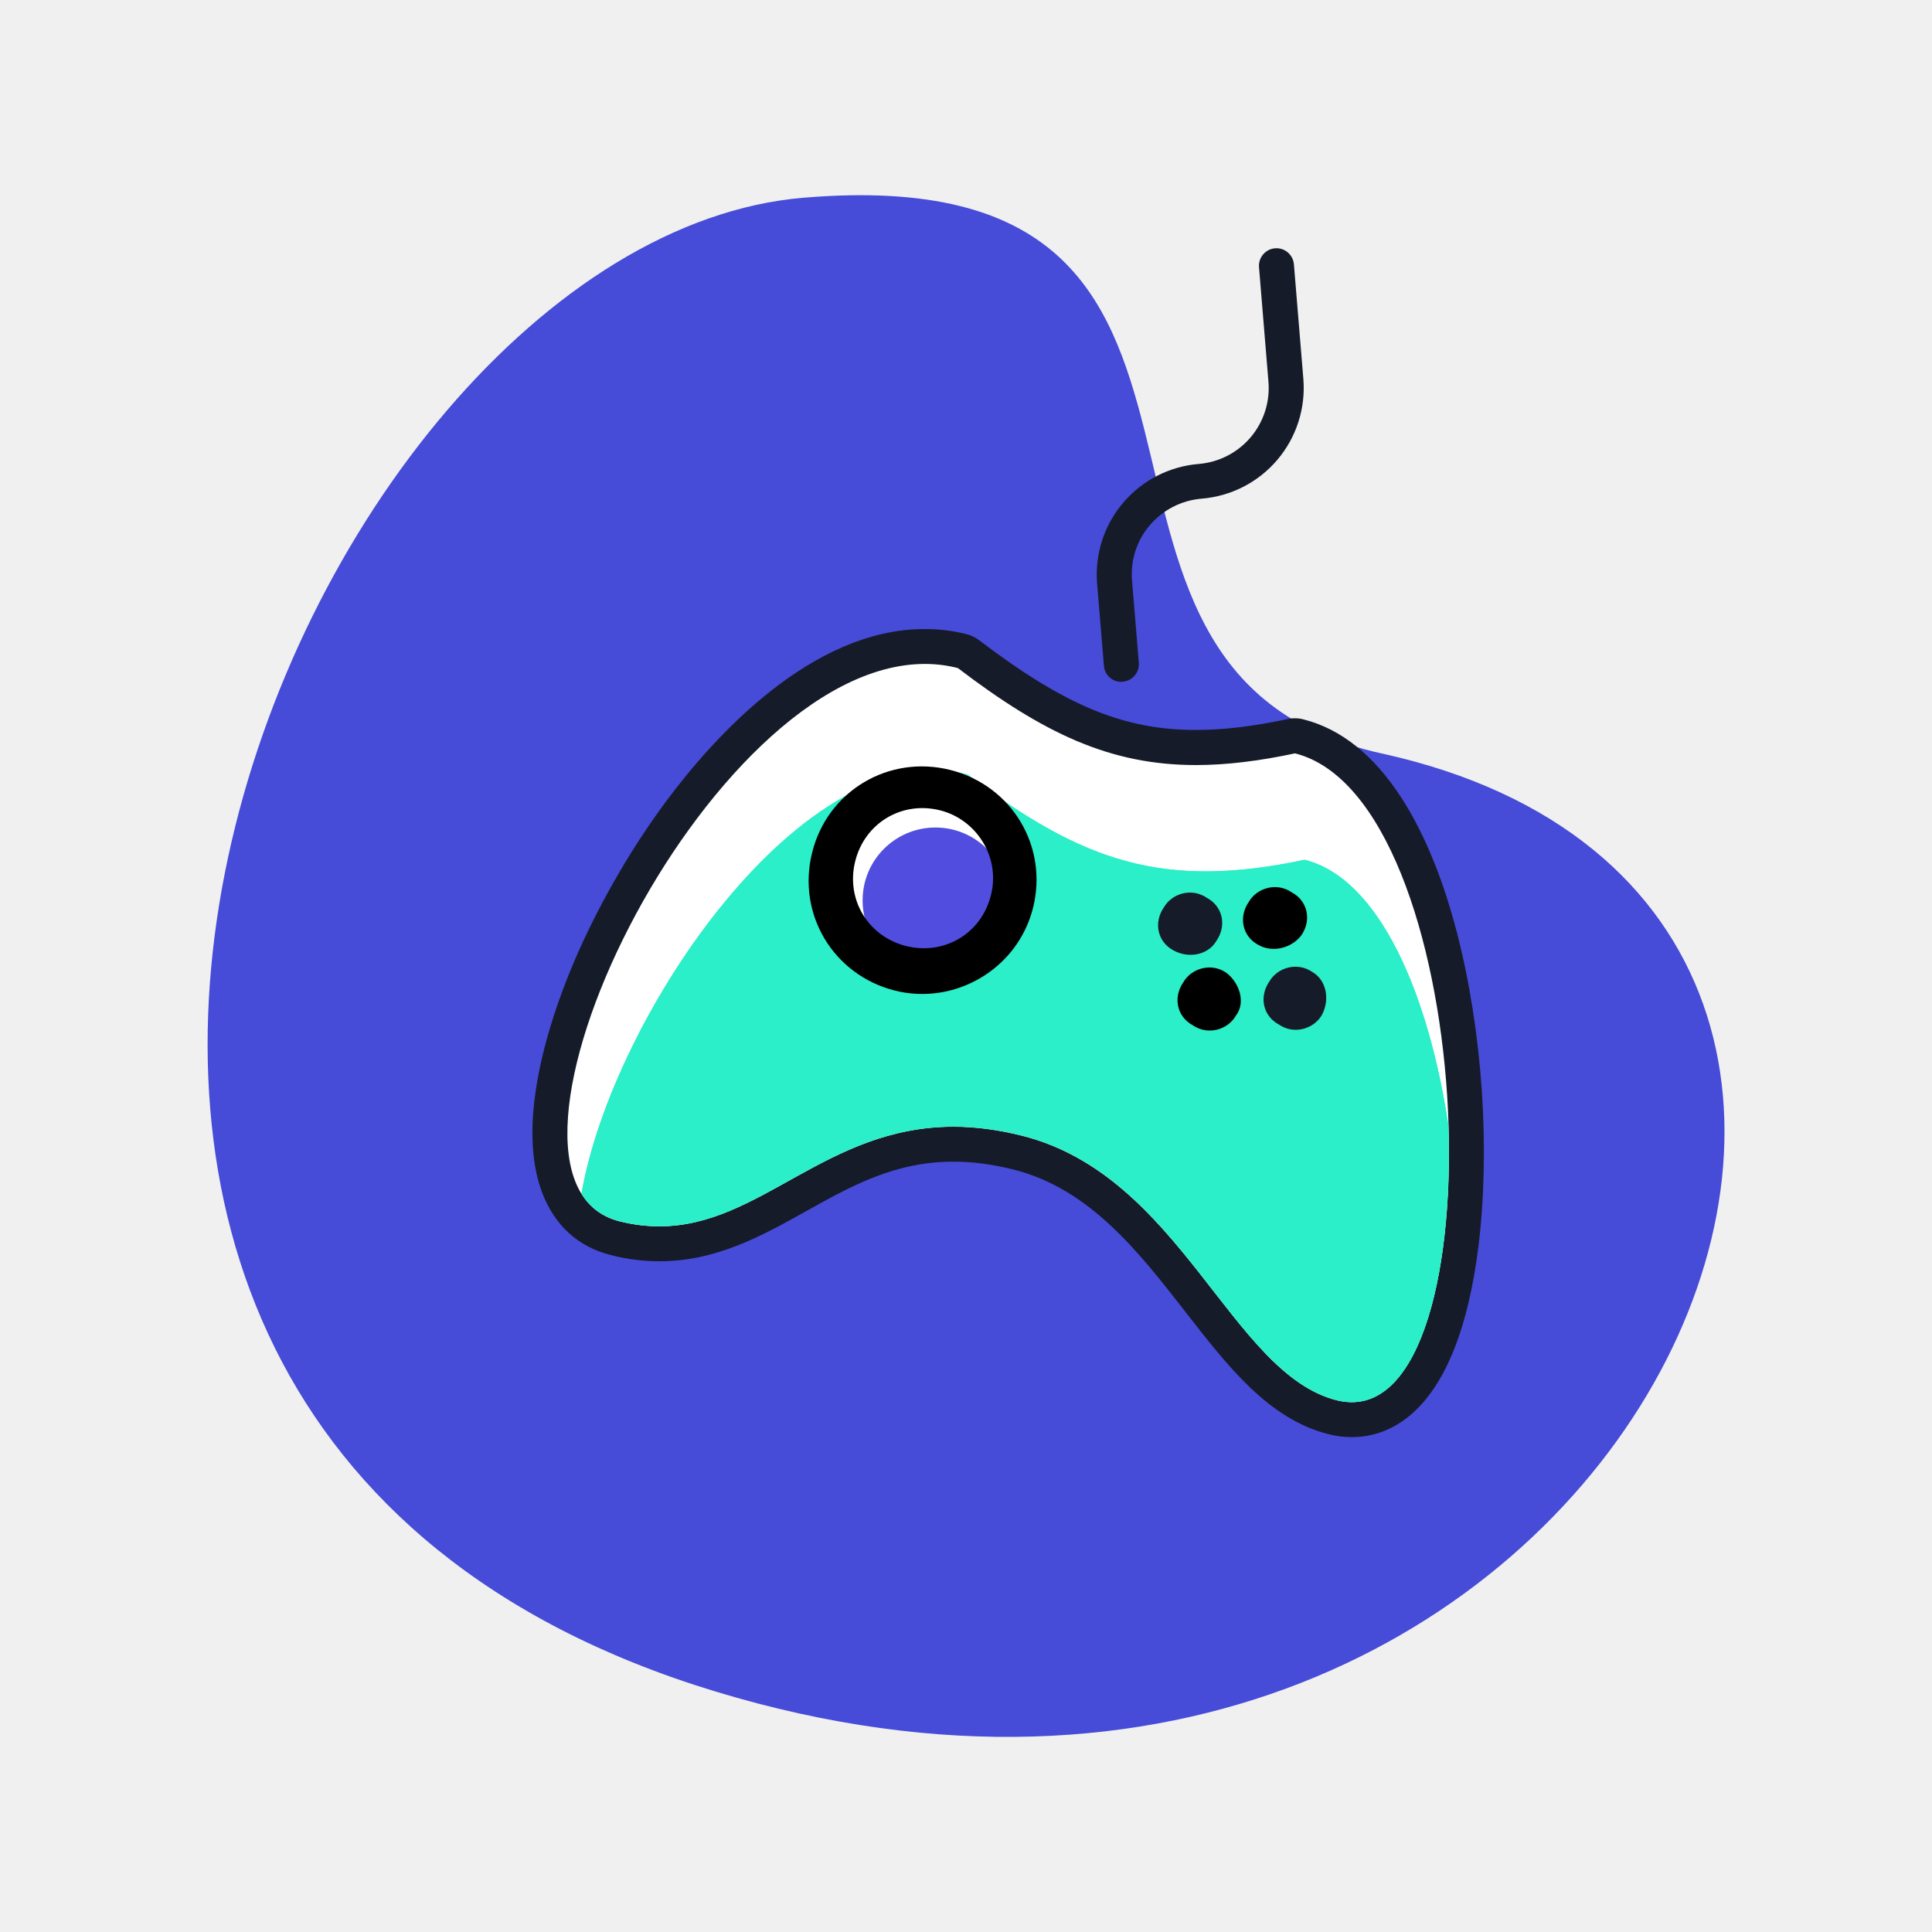
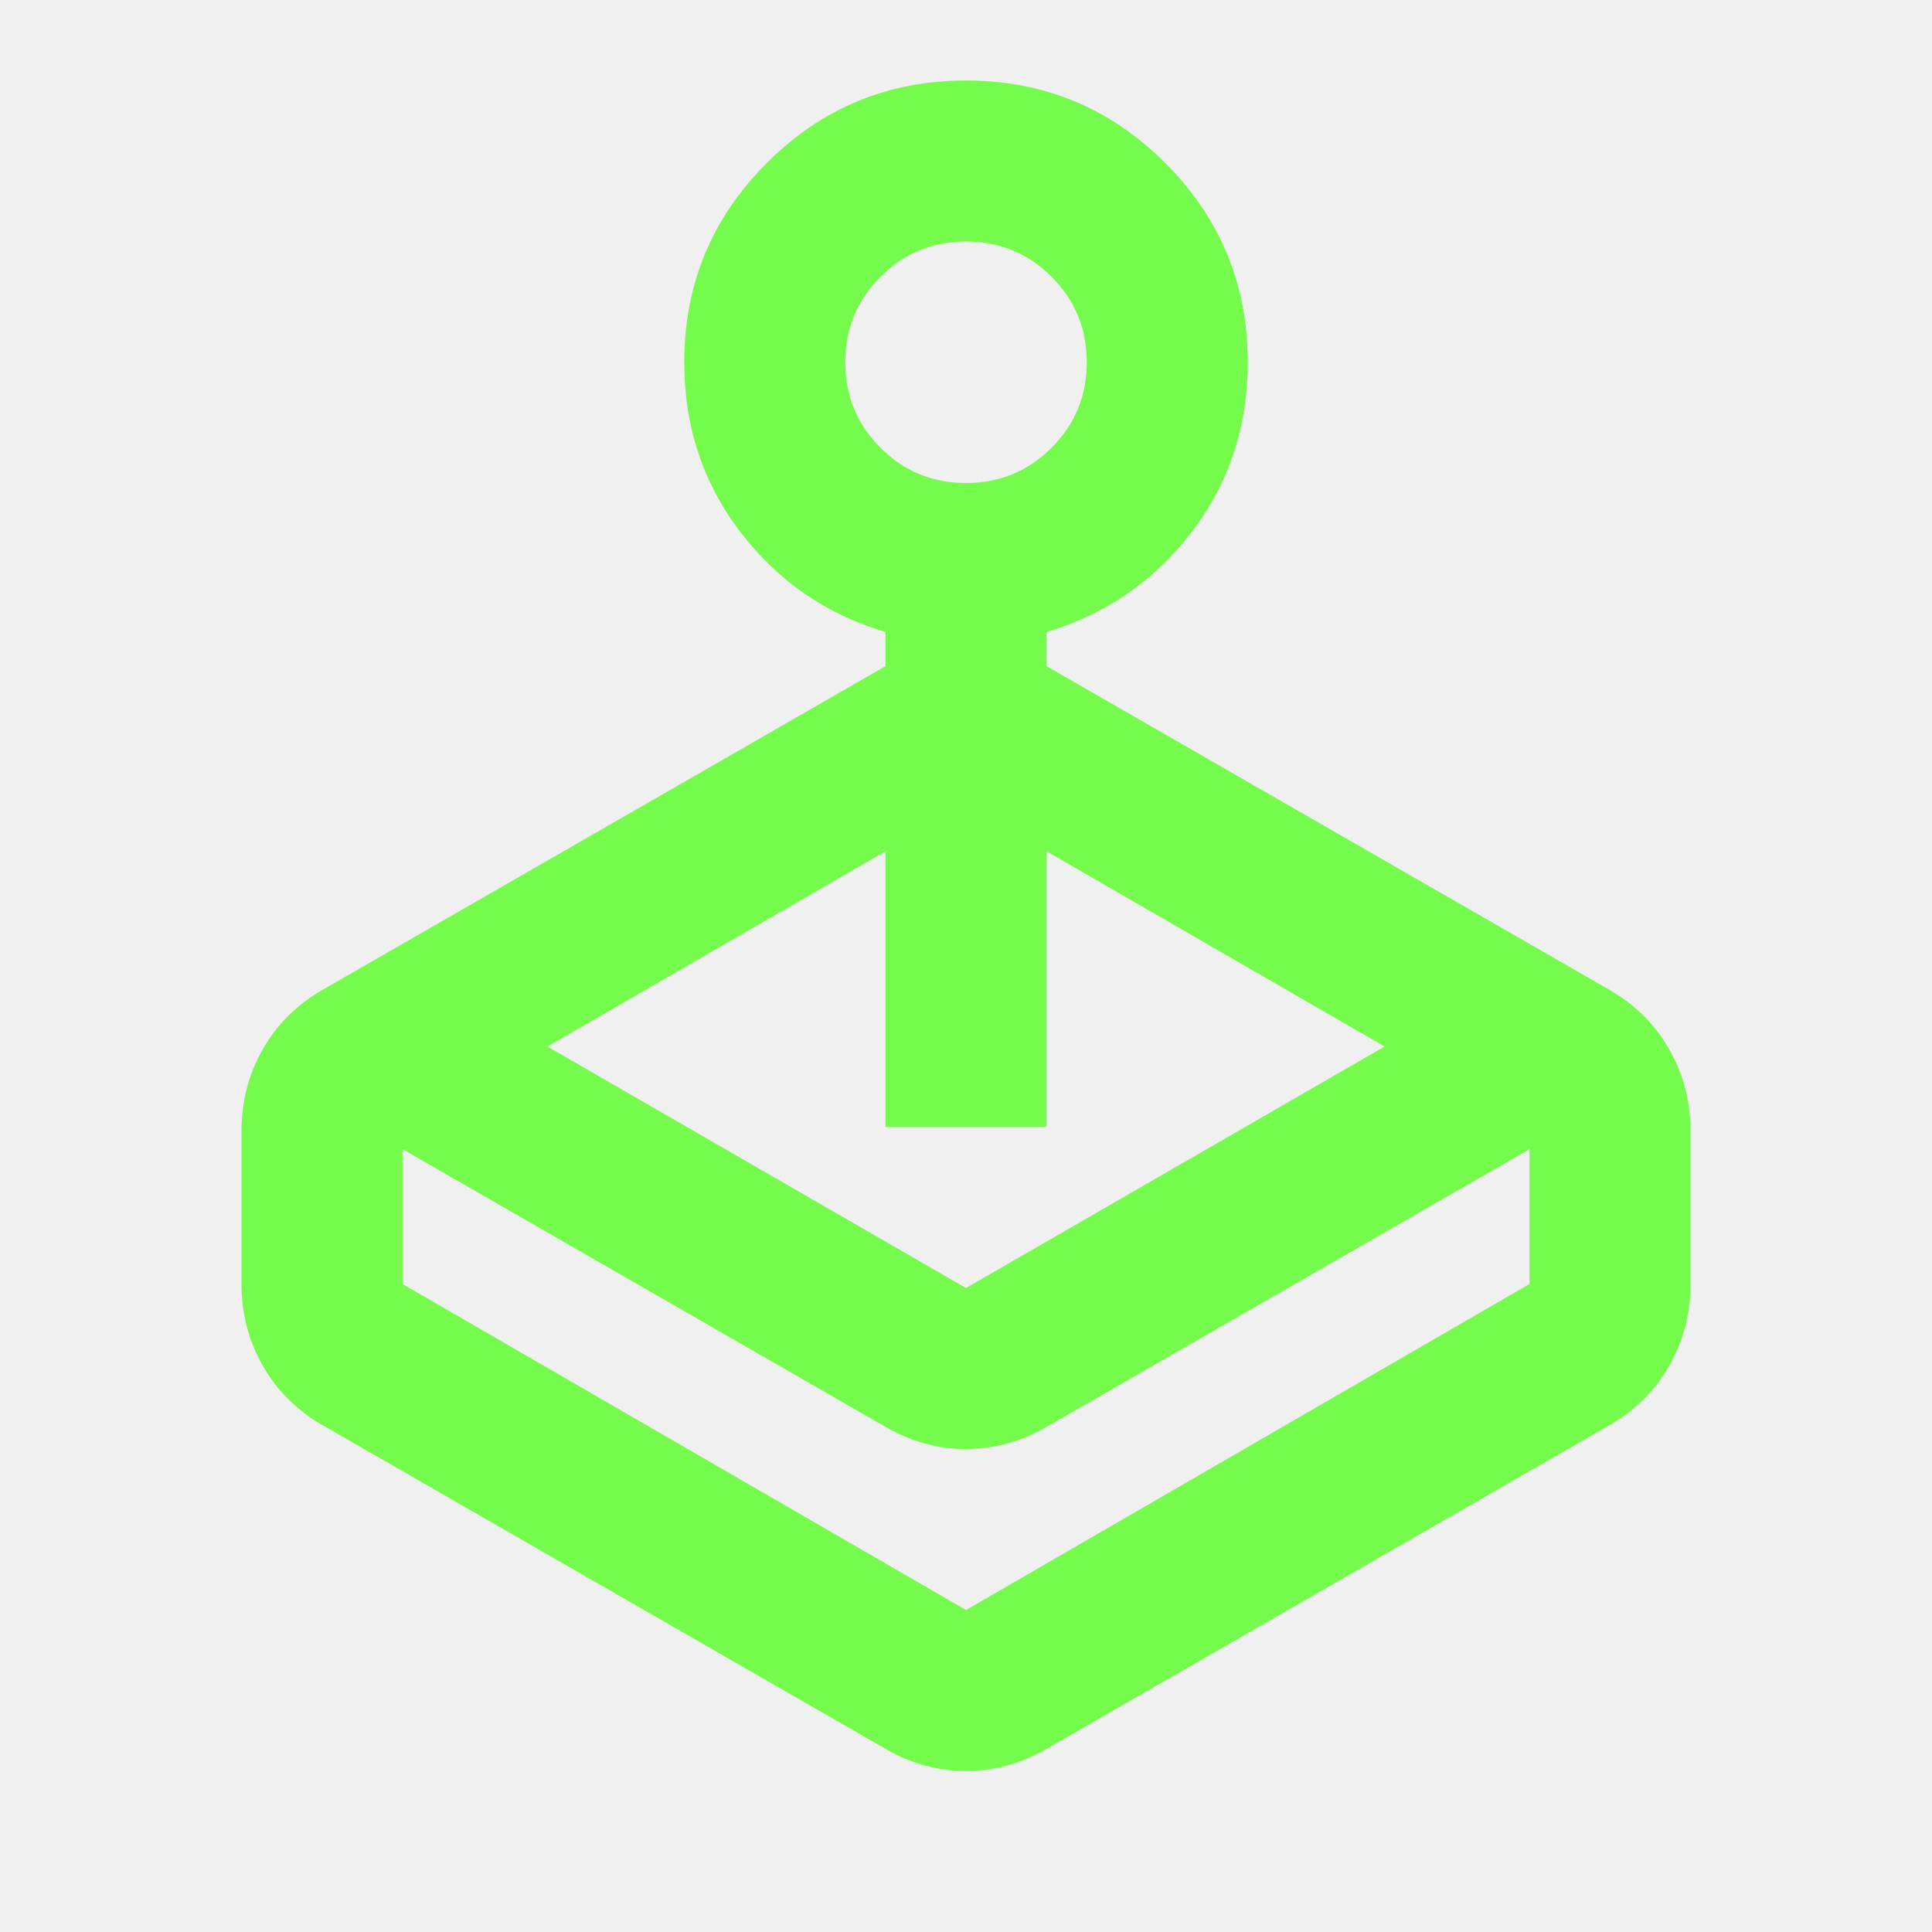
- <svg xmlns="http://www.w3.org/2000/svg" width="800px" height="800px" viewBox="0 0 1024 1024" class="icon" version="1.1">
-   <path d="M732.1 399.3C534.6 356 696.5 82.1 425.9 104.8s-527.2 645.8-46.8 791.7 728-415 353-497.2z" fill="#464BD8" />
-   <path d="M716.5 752.4c-3.4 0-6.8-0.4-10.3-1.3-28.4-7.2-48.9-33.6-70.6-61.5-25.9-33.3-52.7-67.7-96-78.7-11.9-3-23.1-4.5-34.2-4.5-33.5 0-58.6 14-82.9 27.5-23.3 13-45.3 25.2-73 25.2-7.7 0-15.6-1-23.5-3-15.4-3.9-40.2-18.5-33.4-72.9 5.6-45 32.4-105.2 68.1-153.3 24.2-32.6 73.3-87.3 129.4-87.3 6.7 0 13.4 0.8 19.8 2.4 1.2 0.3 2.3 0.9 3.3 1.6 47.4 36.1 80.1 49.5 120.6 49.5 15.1 0 31.7-2 50.6-6a9.08 9.08 0 0 1 4.2 0.1c17.5 4.4 33.1 17.1 46.4 37.6 11.4 17.7 20.9 40.7 28.1 68.4 13.2 50.5 17.5 113 11.3 163.2-7.5 60-28 93-57.9 93z" fill="#FFFFFF" />
-   <path d="M490.2 351.9c5.9 0 11.7 0.7 17.5 2.2 45.3 34.5 80.6 51.4 126.2 51.4 16 0 33.2-2.1 52.5-6.2 95.8 24.2 109.1 343.9 30.1 343.9-2.6 0-5.2-0.3-8-1C652.3 728 626.1 623.3 541.8 602c-13.2-3.3-25.3-4.8-36.4-4.8-67.7 0-102.3 52.8-155.9 52.8-6.8 0-13.8-0.8-21.3-2.7-85.5-21.8 45.4-295.4 162-295.4m-0.1-18.5c-60.1 0-111.5 57-136.8 91-18 24.2-34 51.7-46.4 79.3-12.5 28.1-20.6 55.2-23.5 78.4-2.5 19.9-1.1 36.9 4.1 50.4 6.6 17.1 19.1 28.4 36.2 32.7 8.6 2.2 17.3 3.3 25.8 3.3 30 0 54.2-13.4 77.5-26.4 24.3-13.6 47.3-26.4 78.4-26.4 10.3 0 20.7 1.4 31.9 4.2 40.2 10.2 66 43.3 91 75.4 22.7 29.2 44.2 56.8 75.7 64.8 4.2 1.1 8.4 1.6 12.5 1.6 20.4 0 56.1-13.1 67.1-101.1 3.1-25.1 3.7-53.6 1.8-82.5-2-29.3-6.6-58.5-13.3-84.2-7.5-28.7-17.4-52.6-29.3-71-14.6-22.6-32.1-36.6-51.9-41.6a17.4 17.4 0 0 0-8.3-0.2c-18.3 3.9-34.2 5.8-48.7 5.8-38.3 0-69.4-12.9-115-47.6-2-1.5-4.3-2.6-6.7-3.2-7.1-1.8-14.5-2.7-22.1-2.7v18.5-18.5c0.1 0 0 0 0 0z" fill="#151B28" />
-   <path d="M708.5 742.1c-56.2-14.2-82.3-118.9-166.6-140.2-103.4-26.2-137.2 64.6-213.6 45.3-9-2.3-15.6-7.3-20.1-14.6 16.4-94.2 118-244 204.6-222.1 61.1 46.5 104.1 61 178.7 45.2 40 10.1 65.7 71.8 76.1 140.3 2.8 82.4-16.5 156.9-59.1 146.1z" fill="#2AEFC8" />
-   <path d="M708.5 742.1c-56.2-14.2-82.3-118.9-166.6-140.2-103.4-26.2-137.2 64.6-213.6 45.3-9-2.3-15.6-7.3-20.1-14.6 16.4-94.2 118-244 204.6-222.1 61.1 46.5 104.1 61 178.7 45.2 40 10.1 65.7 71.8 76.1 140.3 2.8 82.4-16.5 156.9-59.1 146.1z" fill="#2AEFC8" />
-   <path d="M621.9 503.7c-8.4-4.5-10.6-14.7-5-22.8 4.2-7.3 14.7-10.6 22.8-5 8.4 4.5 10.6 14.7 5 22.8-4.2 7.3-14.4 9.6-22.8 5z" fill="#151B28" />
-   <path d="M655 538.4c-4.2 7.3-14.7 10.6-22.8 5-8.4-4.5-10.6-14.7-5-22.8 4.2-7.3 14.7-10.6 22.8-5 7 5.4 10.4 15.8 5 22.8z m11.9-37.6c-8.4-4.5-10.6-14.7-5-22.8 4.2-7.3 14.7-10.6 22.8-5 8.4 4.5 10.6 14.7 5 22.8-5.4 7-15.5 9.2-22.8 5z" fill="" />
-   <path d="M700.6 538c-4.2 7.3-14.7 10.6-22.8 5-8.4-4.5-10.6-14.7-5-22.8 4.2-7.3 14.7-10.6 22.8-5 7.3 4.2 9.5 14.4 5 22.8z" fill="#151B28" />
-   <path d="M489 466.6m-40.4 0a40.4 40.4 0 1 0 80.8 0 40.4 40.4 0 1 0-80.8 0Z" fill="#FFFFFF" />
-   <path d="M495.8 477.2m-38.6 0a38.6 38.6 0 1 0 77.2 0 38.6 38.6 0 1 0-77.2 0Z" fill="#514DDF" />
-   <path d="M503.7 408.1c-32.6-8.2-65 11-73.2 43.6-8.3 32.7 11.1 65 43.7 73.3 31.5 8 65-11 73.3-43.7 8.2-32.6-11.1-64.9-43.8-73.2z m-23.5 93.3c-20.2-5.1-32-24.8-26.9-45 5.1-20.3 24.8-32 45-26.9 19.2 4.8 32.1 24.8 26.9 45-5 20.3-24.8 32-45 26.9z" fill="" />
-   <path d="M594.3 361.4c-4.8 0-8.8-3.7-9.2-8.5l-3.6-43.5a58.86 58.86 0 0 1 53.9-63.5 40.36 40.36 0 0 0 36.9-43.6l-5-60.7a9.3 9.3 0 0 1 8.5-10 9.3 9.3 0 0 1 10 8.5l5 60.7a58.86 58.86 0 0 1-53.9 63.5c-10.7 0.9-20.5 5.9-27.5 14.1s-10.3 18.7-9.4 29.4l3.6 43.5a9.3 9.3 0 0 1-8.5 10c-0.2 0.1-0.5 0.1-0.8 0.1z" fill="#151B28" />
+ <svg xmlns="http://www.w3.org/2000/svg" height="24px" viewBox="0 -960 960 960" width="24px" fill="#75FB4C">
+   <path d="m272-440 208 120 208-120-168-97v137h-80v-137l-168 97Zm168-189v-17q-44-13-72-49.5T340-780q0-58 41-99t99-41q58 0 99 41t41 99q0 48-28 84.5T520-646v17l280 161q19 11 29.5 29.5T840-398v76q0 22-10.5 40.5T800-252L520-91q-19 11-40 11t-40-11L160-252q-19-11-29.5-29.5T120-322v-76q0-22 10.5-40.5T160-468l280-161Zm0 378L200-389v67l280 162 280-162v-67L520-251q-19 11-40 11t-40-11Zm40-469q25 0 42.5-17.5T540-780q0-25-17.5-42.5T480-840q-25 0-42.5 17.5T420-780q0 25 17.5 42.5T480-720Zm0 560Z" />
</svg>
